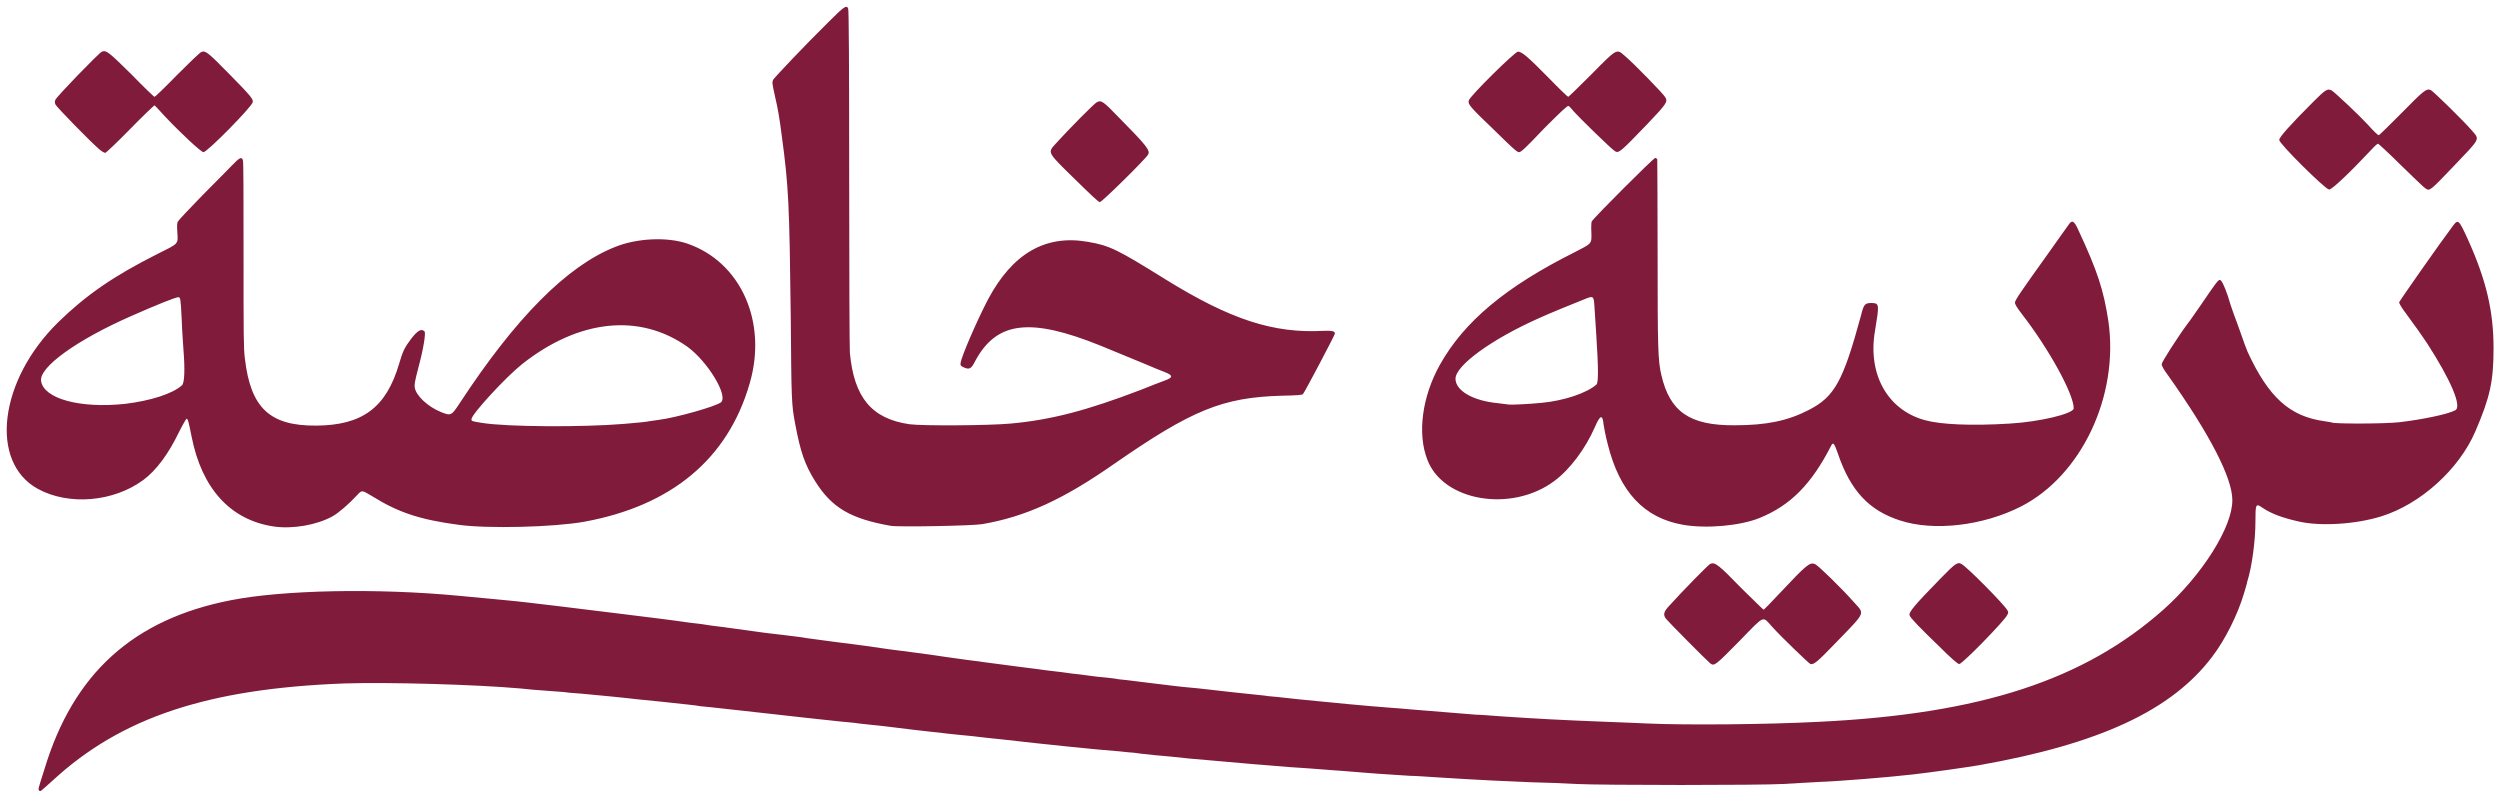
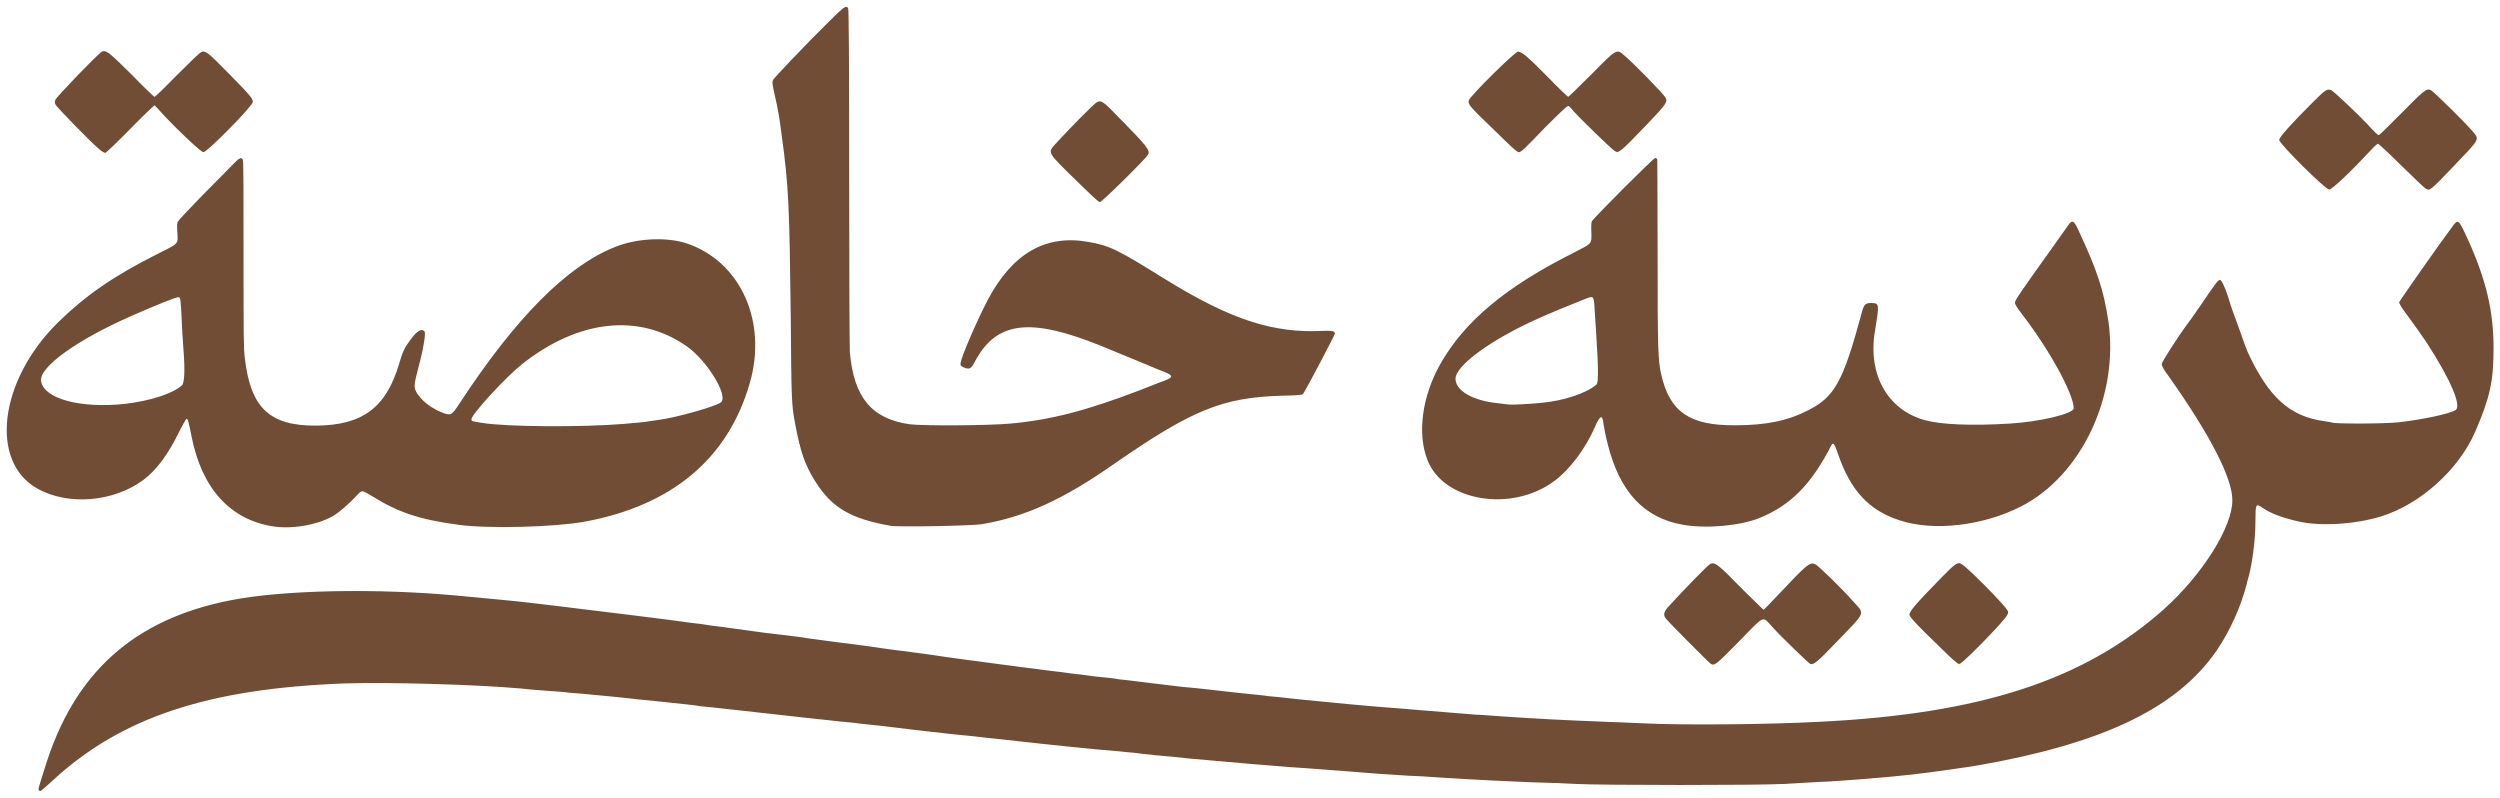
<svg xmlns="http://www.w3.org/2000/svg" viewBox="0 0 736 234.75" role="img" aria-label="تربية خاصة">
-   <path fill="#801b3b" fill-rule="evenodd" d="M11.5 232.7C11.2 232.3 11.2 232.4 13.1 226.4C21.6 198.3 39.2 182.3 68 176.7C83.2 173.7 110.9 173.1 135.1 175.4C144.5 176.3 152.4 177 155.5 177.4C160.8 178 168.9 179 172.1 179.4C173.8 179.6 177.8 180.1 181.1 180.5C189.1 181.5 198.3 182.6 202.9 183.3C204.9 183.5 208 183.9 209.6 184.2C211.3 184.4 213.7 184.7 215 184.9C216.3 185.1 220.9 185.7 225.2 186.3C229.6 186.8 234.4 187.4 235.9 187.6C237.4 187.9 241.6 188.4 245.2 188.9C248.9 189.4 253.1 189.9 254.5 190.1C260.5 191 262.9 191.3 268.4 192C271.5 192.4 276 193 278.4 193.4C280.7 193.7 284 194.2 285.6 194.4C287.3 194.6 289 194.8 289.4 194.9C290.2 195 296.2 195.8 300.8 196.4C302.3 196.6 305.8 197 308.5 197.4C311.2 197.7 314.4 198.1 315.6 198.3C316.9 198.4 319.1 198.7 320.5 198.9C321.9 199.1 324.4 199.4 325.9 199.5C327.4 199.7 328.7 199.8 328.8 199.9C328.8 199.9 330.1 200.1 331.5 200.2C334.5 200.6 341.4 201.4 345.4 201.9C346.9 202.1 349 202.3 350.1 202.4C351.2 202.5 353.4 202.7 355 202.9C360.1 203.5 366.5 204.2 369.6 204.5C371.3 204.7 372.8 204.8 373 204.9C373.2 204.9 374.7 205.1 376.2 205.2C377.8 205.4 380.7 205.7 382.6 205.9C391.5 206.8 403.1 207.9 408.6 208.3C410.4 208.4 413.7 208.7 416 208.9C422.2 209.4 431.8 210.2 434.5 210.4C435.8 210.4 439.2 210.7 442.1 210.9C452.6 211.6 459.8 212 472.9 212.5C476.6 212.6 482.1 212.9 485.1 213C496.2 213.5 520.3 213.3 535.5 212.5C583.1 210.2 613.6 200.2 637 179.4C648.3 169.3 657.3 155.1 657.2 147.2C657.2 140.7 650.6 127.9 638.2 110.4C637 108.8 636.4 107.7 636.4 107.2C636.4 106.6 641.2 99.1 644.1 95.2C644.7 94.5 646.5 91.8 648.2 89.4C652 83.8 653 82.4 653.5 82.4C654 82.4 654.8 84 655.9 87.2C656.3 88.7 657.1 91 657.6 92.4C658.1 93.8 659 96.1 659.5 97.6C660.4 100.3 661.3 102.6 661.7 103.6C667.9 117 674.1 122.6 684.3 124C685.4 124.2 686.4 124.3 686.5 124.4C687.2 124.8 702 124.8 706.4 124.3C713.1 123.5 720.5 122 722.8 120.8C724.9 119.8 721.6 112 714.5 101C713.6 99.6 710.5 95.2 707.6 91.3C706.8 90.2 706.3 89.2 706.3 89C706.4 88.6 718.8 70.9 721.7 67.1C723.7 64.3 723.7 64.3 726.6 70.6C732 82.6 734.1 91.7 734.1 102.5C734.1 112.2 733.1 116.9 728.7 127.1C723.9 138.2 712.6 148.4 701.1 152C693.4 154.4 683 155 676.6 153.5C671.8 152.4 668.6 151.2 666.1 149.5C664.1 148.1 664 148.3 664 153.5C664 159.1 663 166.8 661.6 171.2C661.5 171.9 661 173.4 660.6 174.8C658.8 180.8 655.2 188.2 651.3 193.3C639.4 209.1 618.2 219 582.5 225.3C578.9 225.9 568.5 227.4 563.1 228C556.2 228.8 541.5 230 535.6 230.2C532.6 230.4 527.8 230.6 525 230.8C518.2 231.2 471.7 231.2 463.9 230.8C460.9 230.6 455 230.4 450.9 230.3C443.6 230 436.4 229.7 423.9 228.9C420.6 228.7 416.6 228.4 415.1 228.4C413.6 228.3 409.4 228 405.9 227.8C402.3 227.5 397.7 227.2 395.8 227C393.8 226.9 390.8 226.6 389.1 226.5C387.5 226.4 383 226 379.2 225.8C375.5 225.5 371 225.1 369.4 225C358.2 224 354.5 223.7 350 223.3C347.2 223 342.6 222.5 339.8 222.3C336.9 222 334.2 221.7 333.8 221.6C333.3 221.6 331.4 221.4 329.6 221.2C323.8 220.8 306.4 219 295.2 217.7C292.8 217.5 288.7 217 286.1 216.7C283.5 216.5 280.4 216.1 279.1 216C277.9 215.8 275.5 215.6 273.8 215.4C270.8 215.1 268.7 214.8 261.2 213.9C259.7 213.7 257.6 213.5 256.6 213.4C255.7 213.3 254 213.1 252.9 213C251.9 212.8 249.3 212.6 247.3 212.4C245.3 212.2 240.7 211.7 237.1 211.3C231.3 210.6 216.1 209 209.2 208.2C207.8 208.1 206.4 207.9 206.1 207.9C205.6 207.7 201.2 207.3 194.9 206.6C192.8 206.4 189.7 206.1 187.9 205.9C183.8 205.4 175.5 204.6 171 204.2C169.1 204.1 167.5 203.9 167.2 203.9C167 203.8 164.5 203.6 161.5 203.4C158.5 203.2 154.9 202.9 153.4 202.7C139.9 201.5 114.4 200.8 101.5 201.2C61.2 202.7 35.7 211.2 15.6 229.7C11.6 233.3 11.9 233.1 11.5 232.7ZM503.5 195.3C502.6 194.6 491.1 183 490.5 182.2C489.6 181.1 489.8 180.2 491 178.8C495.8 173.5 502.9 166.3 503.5 166C504.9 165.4 506 166.3 512.7 173.2C516.2 176.6 519.1 179.5 519.2 179.5C519.3 179.5 521.4 177.4 523.8 174.8C532 166.1 532.8 165.4 534.4 166.1C535.3 166.5 542.3 173.3 545.9 177.4C549 180.9 549.5 179.9 540.1 189.6C535 194.9 534 195.7 533 195.5C532.6 195.4 524.3 187.4 521.7 184.5C518.8 181.3 519.7 180.9 512.3 188.5C505 195.9 504.7 196.2 503.5 195.3ZM570.7 190.1C565.2 184.8 562.5 182 562.2 181.2C561.8 180.3 563.6 178.2 571.4 170.2C575.6 165.9 576.3 165.4 577.4 166C578.9 166.7 590 177.9 591 179.7C591.3 180.2 591.3 180.4 590.9 181.1C590.1 182.8 577.7 195.5 576.8 195.5C576.4 195.5 574.6 194 570.7 190.1ZM80.6 155C67.8 153.1 59.4 143.8 56.4 128.5C55.5 124 55.3 123.2 54.9 123.3C54.8 123.3 53.8 125 52.7 127.2C49.6 133.6 46.1 138.4 42.2 141.3C33.4 147.8 20.2 148.9 11.1 143.9C-3.2 136 -0.3 112 17.1 94.9C25.3 86.9 33.4 81.3 46.1 74.9C52.9 71.5 52.4 72 52.2 68.2C52.1 66.5 52.1 65.6 52.4 65.2C52.5 64.9 55.7 61.5 59.5 57.6C63.3 53.8 67.3 49.7 68.4 48.6C70.5 46.4 71.1 46.1 71.5 47.1C71.7 47.6 71.7 57.6 71.7 75C71.7 98.7 71.7 102.6 72.1 105.6C73.8 120.1 79.4 125.4 93.1 125.3C106.7 125.2 113.7 120 117.5 107.1C118.5 103.6 119.1 102.3 121 99.8C122.9 97.3 124.1 96.6 125 97.6C125.4 98.1 124.6 103 123.2 108.1C122 112.8 122 113.1 122.1 114.1C122.5 116.5 125.9 119.7 129.8 121.3C132.8 122.5 132.9 122.4 135.4 118.6C151.8 93.6 166.9 78.3 181.1 72.7C187.5 70.1 196.4 69.7 202.3 71.7C218.1 77.1 226 94.8 220.7 112.9C214.3 135.1 197.7 148.9 172 153.6C163.1 155.2 143.6 155.7 135 154.5C123.7 153 117.3 150.9 109.6 146.1C106.4 144.2 106.6 144.2 105 145.9C102.8 148.3 99.7 151 97.9 152C93.2 154.6 86.1 155.8 80.6 155ZM262.2 154.8C250.4 152.7 244.9 149.5 240 141.7C236.9 136.7 235.7 133.2 234.1 124.8C233 119 233 117.8 232.8 93.4C232.4 60.3 232.2 54.9 230.1 39.6C229.5 34.8 229 31.9 228.1 28.1C227.3 24.5 227.3 24.2 227.6 23.5C228.1 22.7 237 13.3 243.8 6.6C248.5 1.9 249.2 1.4 249.7 2.5C249.9 2.8 250 18.7 250 51.9C250 81 250.1 102 250.2 103.8C251.4 117 256.6 123.3 267.8 124.9C271.5 125.4 291 125.3 297.5 124.7C309.6 123.6 320.1 120.8 335.8 114.8C338.8 113.6 342.1 112.3 343 112C345.4 111.1 345.4 110.5 342.8 109.5C341.8 109.1 339.2 108.1 337.2 107.2C333.8 105.8 330.2 104.3 324.1 101.8C303.3 93.4 293.5 94.6 287.2 106.1C285.9 108.7 285.4 108.9 283.6 108.1C282.8 107.7 282.7 107.6 282.8 106.8C283.1 104.8 287.7 94.2 290.9 88.1C298.1 74.6 307.8 69 320.3 71.2C326.7 72.3 328.9 73.4 343.2 82.3C362.3 94.1 374.9 98.2 389.6 97.4C392.2 97.3 393 97.5 393 98.2C393 98.6 384.1 115.5 383.6 116C383.3 116.3 382.1 116.4 377.3 116.5C359.9 117 350.9 120.7 328.1 136.5C313.1 147 302 152.1 289.2 154.3C286.5 154.8 264.4 155.2 262.2 154.8ZM495.5 154.5C484 152.5 476.8 144.8 473.3 130.7C472.7 128.4 472.2 125.8 472.1 125C471.8 121.9 471.1 122.1 469.5 125.8C466.8 132 462.2 138.2 457.6 141.6C445 151 424.8 147.6 420.2 135.3C417.2 127.6 418.7 116.7 423.9 107.4C431 94.7 443.3 84.4 463.5 74.3C468.7 71.6 468.6 71.9 468.5 68.4C468.4 66.9 468.5 65.4 468.6 65.2C469.3 64 486.8 46.5 487.3 46.5C487.5 46.5 487.8 46.7 487.9 46.9C487.9 47.1 488 59.4 488 74.1C488 102.7 488.1 106.1 489.1 110.4C491.6 121.2 497.4 125.3 510.7 125.2C520 125.2 526.3 123.9 532.5 120.7C540.1 116.8 542.6 112.3 547.9 92.8C548.7 89.6 549 89.2 551 89.2C553.3 89.3 553.3 89.5 552 97.4C549.8 110.2 555.7 120.7 566.7 123.7C571.4 125 580.4 125.4 591.7 124.7C600.4 124.2 610.5 121.8 610.5 120.2C610.5 116 603.2 102.7 595.2 92.4C593.9 90.7 593.2 89.6 593.2 89.1C593.2 88.4 594.7 86.2 603 74.6C605.8 70.6 608.5 66.9 608.9 66.3C610 64.6 610.6 64.9 611.9 67.8C617.5 79.8 619.3 85.4 620.7 94.5C623.9 116.5 612.8 140 595 149.1C583.8 154.8 569.3 156.5 559.3 153.2C550.3 150.3 544.8 144.5 541.1 133.6C540.1 130.7 539.7 130.1 539.2 131C533.3 142.6 527.1 148.8 518 152.5C512.3 154.8 502.4 155.7 495.5 154.5ZM183.6 124.8C187.1 124.5 190.5 124.2 191.2 124C192 123.9 193.2 123.7 194 123.6C198.9 123 211 119.6 212.3 118.4C214.4 116.4 208.3 106.4 202.4 102.1C188.3 92.1 170.4 94 153.7 107.2C148.8 111.1 138.8 122 138.8 123.4C138.8 124 138.8 124 141.9 124.5C149.3 125.7 171.6 125.8 183.6 124.8ZM36.8 118.9C44.3 118 50.9 115.9 53.6 113.4C54.3 112.7 54.5 109 54 102.8C53.9 101.2 53.6 97.3 53.5 94.2C53.2 87.7 53.1 87.5 52.5 87.5C51.7 87.5 46.2 89.7 38.5 93.1C22.8 100 11.4 108.1 12.1 112.2C12.9 117.4 23.6 120.3 36.8 118.9ZM453.8 118.6C460.4 118 467.2 115.7 470 113.2C470.6 112.6 470.6 108.6 469.9 97.9C469.7 95 469.5 91.6 469.4 90.2C469.2 87 469.1 87 466.2 88.2C464.1 89 455.1 92.7 453 93.7C439.1 99.9 428.5 107.6 428.5 111.5C428.5 115 433.6 118 441 118.7C442.6 118.9 444 119.1 444.2 119.1C444.9 119.2 449.7 119 453.8 118.6ZM316.6 52.9C308.2 44.7 308.4 45 310.7 42.4C314.7 38 322.1 30.5 322.9 30.1C324.2 29.4 324.8 29.8 329.5 34.7C337.5 42.8 338.7 44.3 338 45.5C337.3 46.8 324.4 59.5 323.8 59.5C323.4 59.5 321.5 57.7 316.6 52.9ZM714.1 55.5C713.7 55.3 710.5 52.2 706.9 48.7C703.3 45.1 700.2 42.3 700.1 42.3C699.9 42.3 699 43.1 698.1 44.1C692.2 50.4 686.6 55.8 685.7 55.8C684.6 55.8 671 42.3 671 41.2C671 40.4 674.3 36.7 681 30C684.6 26.4 685.2 26 686.4 26.6C687.3 27.1 694.7 34.1 696.9 36.5C699 38.8 699.9 39.7 700.3 39.8C700.5 39.8 703.4 36.9 706.9 33.4C713.6 26.6 714.3 26 715.6 26.5C716.4 26.9 725.2 35.5 727.7 38.4C730.1 41.2 730.4 40.5 722.1 49.2C715.4 56.2 715.3 56.3 714.1 55.5ZM29.3 44C27.3 42.4 16.5 31.4 16.3 30.7C16.1 30.2 16.1 29.8 16.3 29.4C16.6 28.5 29.1 15.6 30 15.2C31.3 14.7 32 15.3 38.8 22C42.3 25.6 45.3 28.5 45.5 28.5C45.7 28.5 48.7 25.6 52.2 22C55.8 18.4 58.9 15.4 59.3 15.3C60.5 14.8 61.3 15.5 67.4 21.7C73.9 28.3 74.6 29.2 74.4 30.1C74.1 31.5 61 44.8 59.9 44.8C59.2 44.8 52.9 38.9 48.4 34.1C46.9 32.4 45.6 31.1 45.5 31C45.4 31 42.1 34.1 38.3 38C34.5 41.9 31.2 45 31 45C30.7 45 30 44.6 29.3 44ZM439.9 38.3C432.8 31.5 432.1 30.7 432.4 29.6C432.7 28.3 446 15.2 446.9 15.2C448.1 15.3 449.6 16.5 455.9 22.9C458.9 26 461.5 28.5 461.7 28.5C461.8 28.5 464.9 25.5 468.5 21.9C476.2 14.1 475.9 14.3 478.4 16.5C480.7 18.4 489.9 27.8 490.3 28.7C491 30 490.7 30.5 484.9 36.6C476.9 44.9 476.5 45.3 475.3 44.4C474.2 43.7 464.6 34.3 463.4 32.9C462.7 32 462 31.3 461.8 31.2C461.5 31 459.9 32.5 454.6 37.8C449 43.7 447.8 44.8 447.2 44.8C446.6 44.8 445.3 43.6 439.9 38.3Z" />
+   <path fill="#714d35" fill-rule="evenodd" d="M11.5 232.7C11.2 232.3 11.2 232.4 13.1 226.4C21.6 198.3 39.2 182.3 68 176.7C83.2 173.7 110.9 173.1 135.1 175.4C144.5 176.3 152.4 177 155.5 177.4C160.8 178 168.9 179 172.1 179.4C173.8 179.6 177.8 180.1 181.1 180.5C189.1 181.5 198.3 182.6 202.9 183.3C204.9 183.5 208 183.9 209.6 184.2C211.3 184.4 213.7 184.7 215 184.9C216.3 185.1 220.9 185.7 225.2 186.3C229.6 186.8 234.4 187.4 235.9 187.6C237.4 187.9 241.6 188.4 245.2 188.9C248.9 189.4 253.1 189.9 254.5 190.1C260.5 191 262.9 191.3 268.4 192C271.5 192.4 276 193 278.4 193.4C280.7 193.7 284 194.2 285.6 194.4C287.3 194.6 289 194.8 289.4 194.9C290.2 195 296.2 195.8 300.8 196.4C302.3 196.6 305.8 197 308.5 197.4C311.2 197.7 314.4 198.1 315.6 198.3C316.9 198.4 319.1 198.7 320.5 198.9C321.9 199.1 324.4 199.4 325.9 199.5C327.4 199.7 328.7 199.8 328.8 199.9C328.8 199.9 330.1 200.1 331.5 200.2C334.5 200.6 341.4 201.4 345.4 201.9C346.9 202.1 349 202.3 350.1 202.4C351.2 202.5 353.4 202.7 355 202.9C360.1 203.5 366.5 204.2 369.6 204.5C371.3 204.7 372.8 204.8 373 204.9C373.2 204.9 374.7 205.1 376.2 205.2C377.8 205.4 380.7 205.7 382.6 205.9C391.5 206.8 403.1 207.9 408.6 208.3C410.4 208.4 413.7 208.7 416 208.9C422.2 209.4 431.8 210.2 434.5 210.4C435.8 210.4 439.2 210.7 442.1 210.9C452.6 211.6 459.8 212 472.9 212.5C476.6 212.6 482.1 212.9 485.1 213C496.2 213.5 520.3 213.3 535.5 212.5C583.1 210.2 613.6 200.2 637 179.4C648.3 169.3 657.3 155.1 657.2 147.2C657.2 140.7 650.6 127.9 638.2 110.4C637 108.8 636.4 107.7 636.4 107.2C636.4 106.6 641.2 99.1 644.1 95.2C644.7 94.5 646.5 91.8 648.2 89.4C652 83.8 653 82.4 653.5 82.4C654 82.4 654.8 84 655.9 87.2C656.3 88.7 657.1 91 657.6 92.4C658.1 93.8 659 96.1 659.5 97.6C660.4 100.3 661.3 102.6 661.7 103.6C667.9 117 674.1 122.6 684.3 124C685.4 124.2 686.4 124.3 686.5 124.4C687.2 124.8 702 124.8 706.4 124.3C713.1 123.5 720.5 122 722.8 120.8C724.9 119.8 721.6 112 714.5 101C713.6 99.6 710.5 95.2 707.6 91.3C706.8 90.2 706.3 89.2 706.3 89C706.4 88.6 718.8 70.9 721.7 67.1C723.7 64.3 723.7 64.3 726.6 70.6C732 82.6 734.1 91.7 734.1 102.5C734.1 112.2 733.1 116.9 728.7 127.1C723.9 138.2 712.6 148.4 701.1 152C693.4 154.4 683 155 676.6 153.5C671.8 152.4 668.6 151.2 666.1 149.5C664.1 148.1 664 148.3 664 153.5C664 159.1 663 166.8 661.6 171.2C661.5 171.9 661 173.4 660.6 174.8C658.8 180.8 655.2 188.2 651.3 193.3C639.4 209.1 618.2 219 582.5 225.3C578.9 225.9 568.5 227.4 563.1 228C556.2 228.8 541.5 230 535.6 230.2C532.6 230.4 527.8 230.6 525 230.8C518.2 231.2 471.7 231.2 463.9 230.8C460.9 230.6 455 230.4 450.9 230.3C443.6 230 436.4 229.7 423.9 228.9C420.6 228.7 416.6 228.4 415.1 228.4C413.6 228.3 409.4 228 405.9 227.8C402.3 227.5 397.7 227.2 395.8 227C393.8 226.9 390.8 226.6 389.1 226.5C387.5 226.4 383 226 379.2 225.8C375.5 225.5 371 225.1 369.4 225C358.2 224 354.5 223.7 350 223.3C347.2 223 342.6 222.5 339.8 222.3C336.9 222 334.2 221.7 333.8 221.6C333.3 221.6 331.4 221.4 329.6 221.2C323.8 220.8 306.4 219 295.2 217.7C292.8 217.5 288.7 217 286.1 216.7C283.5 216.5 280.4 216.1 279.1 216C277.9 215.8 275.5 215.6 273.8 215.4C270.8 215.1 268.7 214.8 261.2 213.9C259.7 213.7 257.6 213.5 256.6 213.4C255.7 213.3 254 213.1 252.9 213C251.9 212.8 249.3 212.6 247.3 212.4C245.3 212.2 240.7 211.7 237.1 211.3C231.3 210.6 216.1 209 209.2 208.2C207.8 208.1 206.4 207.9 206.1 207.9C205.6 207.7 201.2 207.3 194.9 206.6C192.8 206.4 189.7 206.1 187.9 205.9C183.8 205.4 175.5 204.6 171 204.2C169.1 204.1 167.5 203.9 167.2 203.9C167 203.8 164.5 203.6 161.5 203.4C158.5 203.2 154.9 202.9 153.4 202.7C139.9 201.5 114.4 200.8 101.5 201.2C61.2 202.7 35.7 211.2 15.6 229.7C11.6 233.3 11.9 233.1 11.5 232.7ZM503.5 195.3C502.6 194.6 491.1 183 490.5 182.2C489.6 181.1 489.8 180.2 491 178.8C495.8 173.5 502.9 166.3 503.5 166C504.9 165.4 506 166.3 512.7 173.2C516.2 176.6 519.1 179.5 519.2 179.5C519.3 179.5 521.4 177.4 523.8 174.8C532 166.1 532.8 165.4 534.4 166.1C535.3 166.5 542.3 173.3 545.9 177.4C549 180.9 549.5 179.9 540.1 189.6C535 194.9 534 195.7 533 195.5C532.6 195.4 524.3 187.4 521.7 184.5C518.8 181.3 519.7 180.9 512.3 188.5C505 195.9 504.7 196.2 503.5 195.3ZM570.7 190.1C565.2 184.8 562.5 182 562.2 181.2C561.8 180.3 563.6 178.2 571.4 170.2C575.6 165.9 576.3 165.4 577.4 166C578.9 166.7 590 177.9 591 179.7C591.3 180.2 591.3 180.4 590.9 181.1C590.1 182.8 577.7 195.5 576.8 195.5C576.4 195.5 574.6 194 570.7 190.1ZM80.6 155C67.8 153.1 59.4 143.8 56.4 128.5C55.5 124 55.3 123.2 54.9 123.3C54.8 123.3 53.8 125 52.7 127.2C49.6 133.6 46.1 138.4 42.2 141.3C33.4 147.8 20.2 148.9 11.1 143.9C-3.2 136 -0.3 112 17.1 94.9C25.3 86.9 33.4 81.3 46.1 74.9C52.9 71.5 52.4 72 52.2 68.2C52.1 66.5 52.1 65.6 52.4 65.2C52.5 64.9 55.7 61.5 59.5 57.6C63.3 53.8 67.3 49.7 68.4 48.6C70.5 46.4 71.1 46.1 71.5 47.1C71.7 47.6 71.7 57.6 71.7 75C71.7 98.7 71.7 102.6 72.1 105.6C73.8 120.1 79.4 125.4 93.1 125.3C106.7 125.2 113.7 120 117.5 107.1C118.5 103.6 119.1 102.3 121 99.8C122.9 97.3 124.1 96.6 125 97.6C125.4 98.1 124.6 103 123.2 108.1C122 112.8 122 113.1 122.1 114.1C122.5 116.5 125.9 119.7 129.8 121.3C132.8 122.5 132.9 122.4 135.4 118.6C151.8 93.6 166.9 78.3 181.1 72.7C187.5 70.1 196.4 69.7 202.3 71.7C218.1 77.1 226 94.8 220.7 112.9C214.3 135.1 197.7 148.9 172 153.6C163.1 155.2 143.6 155.7 135 154.5C123.7 153 117.3 150.9 109.6 146.1C106.4 144.2 106.6 144.2 105 145.9C102.8 148.3 99.7 151 97.9 152C93.2 154.6 86.1 155.8 80.6 155ZM262.2 154.8C250.4 152.7 244.9 149.5 240 141.7C236.9 136.7 235.7 133.2 234.1 124.8C233 119 233 117.8 232.8 93.4C232.4 60.3 232.2 54.9 230.1 39.6C229.5 34.8 229 31.9 228.1 28.1C227.3 24.5 227.3 24.2 227.6 23.5C228.1 22.7 237 13.3 243.8 6.6C248.5 1.9 249.2 1.4 249.7 2.5C249.9 2.8 250 18.7 250 51.9C250 81 250.1 102 250.2 103.8C251.4 117 256.6 123.3 267.8 124.9C271.5 125.4 291 125.3 297.5 124.7C309.6 123.6 320.1 120.8 335.8 114.8C338.8 113.6 342.1 112.3 343 112C345.4 111.1 345.4 110.5 342.8 109.5C341.8 109.1 339.2 108.1 337.2 107.2C333.8 105.8 330.2 104.3 324.1 101.8C303.3 93.4 293.5 94.6 287.2 106.1C285.9 108.7 285.4 108.9 283.6 108.1C282.8 107.7 282.7 107.6 282.8 106.8C283.1 104.8 287.7 94.2 290.9 88.1C298.1 74.6 307.8 69 320.3 71.2C326.7 72.3 328.9 73.4 343.2 82.3C362.3 94.1 374.9 98.2 389.6 97.4C392.2 97.3 393 97.5 393 98.2C393 98.6 384.1 115.5 383.6 116C383.3 116.3 382.1 116.4 377.3 116.5C359.9 117 350.9 120.7 328.1 136.5C313.1 147 302 152.1 289.2 154.3C286.5 154.8 264.4 155.2 262.2 154.8ZM495.5 154.5C484 152.5 476.8 144.8 473.3 130.7C472.7 128.4 472.2 125.8 472.1 125C471.8 121.9 471.1 122.1 469.5 125.8C466.8 132 462.2 138.2 457.6 141.6C445 151 424.8 147.6 420.2 135.3C417.2 127.6 418.7 116.7 423.9 107.4C431 94.7 443.3 84.4 463.5 74.3C468.7 71.6 468.6 71.9 468.5 68.4C468.4 66.9 468.5 65.4 468.6 65.2C469.3 64 486.8 46.5 487.3 46.5C487.5 46.5 487.8 46.7 487.9 46.9C487.9 47.1 488 59.4 488 74.1C488 102.7 488.1 106.1 489.1 110.4C491.6 121.2 497.4 125.3 510.7 125.2C520 125.2 526.3 123.9 532.5 120.7C540.1 116.8 542.6 112.3 547.9 92.8C548.7 89.6 549 89.2 551 89.2C553.3 89.3 553.3 89.5 552 97.4C549.8 110.2 555.7 120.7 566.7 123.7C571.4 125 580.4 125.4 591.7 124.7C600.4 124.2 610.5 121.8 610.5 120.2C610.5 116 603.2 102.7 595.2 92.4C593.9 90.7 593.2 89.6 593.2 89.1C593.2 88.4 594.7 86.2 603 74.6C605.8 70.6 608.5 66.9 608.9 66.3C610 64.6 610.6 64.9 611.9 67.8C617.5 79.8 619.3 85.4 620.7 94.5C623.9 116.5 612.8 140 595 149.1C583.8 154.8 569.3 156.5 559.3 153.2C550.3 150.3 544.8 144.5 541.1 133.6C540.1 130.7 539.7 130.1 539.2 131C533.3 142.6 527.1 148.8 518 152.5C512.3 154.8 502.4 155.7 495.5 154.5ZM183.6 124.8C187.1 124.5 190.5 124.2 191.2 124C192 123.9 193.2 123.7 194 123.6C198.9 123 211 119.6 212.3 118.4C214.4 116.4 208.3 106.4 202.4 102.1C188.3 92.1 170.4 94 153.7 107.2C148.8 111.1 138.8 122 138.8 123.4C138.8 124 138.8 124 141.9 124.5C149.3 125.7 171.6 125.8 183.6 124.8ZM36.8 118.9C44.3 118 50.9 115.9 53.6 113.4C54.3 112.7 54.5 109 54 102.8C53.9 101.2 53.6 97.3 53.5 94.2C53.2 87.7 53.1 87.5 52.5 87.5C51.7 87.5 46.2 89.7 38.5 93.1C22.8 100 11.4 108.1 12.1 112.2C12.9 117.4 23.6 120.3 36.8 118.9ZM453.8 118.6C460.4 118 467.2 115.7 470 113.2C470.6 112.6 470.6 108.6 469.9 97.9C469.7 95 469.5 91.6 469.4 90.2C469.2 87 469.1 87 466.2 88.2C464.1 89 455.1 92.7 453 93.7C439.1 99.9 428.5 107.6 428.5 111.5C428.5 115 433.6 118 441 118.7C442.6 118.9 444 119.1 444.2 119.1C444.9 119.2 449.7 119 453.8 118.6ZM316.6 52.9C308.2 44.7 308.4 45 310.7 42.4C314.7 38 322.1 30.5 322.9 30.1C324.2 29.4 324.8 29.8 329.5 34.7C337.5 42.8 338.7 44.3 338 45.5C337.3 46.8 324.4 59.5 323.8 59.5C323.4 59.5 321.5 57.7 316.6 52.9ZM714.1 55.5C713.7 55.3 710.5 52.2 706.9 48.7C703.3 45.1 700.2 42.3 700.1 42.3C699.9 42.3 699 43.1 698.1 44.1C692.2 50.4 686.6 55.8 685.7 55.8C684.6 55.8 671 42.3 671 41.2C671 40.4 674.3 36.7 681 30C684.6 26.4 685.2 26 686.4 26.6C687.3 27.1 694.7 34.1 696.9 36.5C699 38.8 699.9 39.7 700.3 39.8C700.5 39.8 703.4 36.9 706.9 33.4C713.6 26.6 714.3 26 715.6 26.5C716.4 26.9 725.2 35.5 727.7 38.4C730.1 41.2 730.4 40.5 722.1 49.2C715.4 56.2 715.3 56.3 714.1 55.5ZM29.3 44C27.3 42.4 16.5 31.4 16.3 30.7C16.1 30.2 16.1 29.8 16.3 29.4C16.6 28.5 29.1 15.6 30 15.2C31.3 14.7 32 15.3 38.8 22C42.3 25.6 45.3 28.5 45.5 28.5C45.7 28.5 48.7 25.6 52.2 22C55.8 18.4 58.9 15.4 59.3 15.3C60.5 14.8 61.3 15.5 67.4 21.7C73.9 28.3 74.6 29.2 74.4 30.1C74.1 31.5 61 44.8 59.9 44.8C59.2 44.8 52.9 38.9 48.4 34.1C46.9 32.4 45.6 31.1 45.5 31C45.4 31 42.1 34.1 38.3 38C34.5 41.9 31.2 45 31 45C30.7 45 30 44.6 29.3 44ZM439.9 38.3C432.8 31.5 432.1 30.7 432.4 29.6C432.7 28.3 446 15.2 446.9 15.2C448.1 15.3 449.6 16.5 455.9 22.9C458.9 26 461.5 28.5 461.7 28.5C461.8 28.5 464.9 25.5 468.5 21.9C476.2 14.1 475.9 14.3 478.4 16.5C480.7 18.4 489.9 27.8 490.3 28.7C491 30 490.7 30.5 484.9 36.6C476.9 44.9 476.5 45.3 475.3 44.4C474.2 43.7 464.6 34.3 463.4 32.9C462.7 32 462 31.3 461.8 31.2C461.5 31 459.9 32.5 454.6 37.8C449 43.7 447.8 44.8 447.2 44.8C446.6 44.8 445.3 43.6 439.9 38.3Z" />
</svg>
